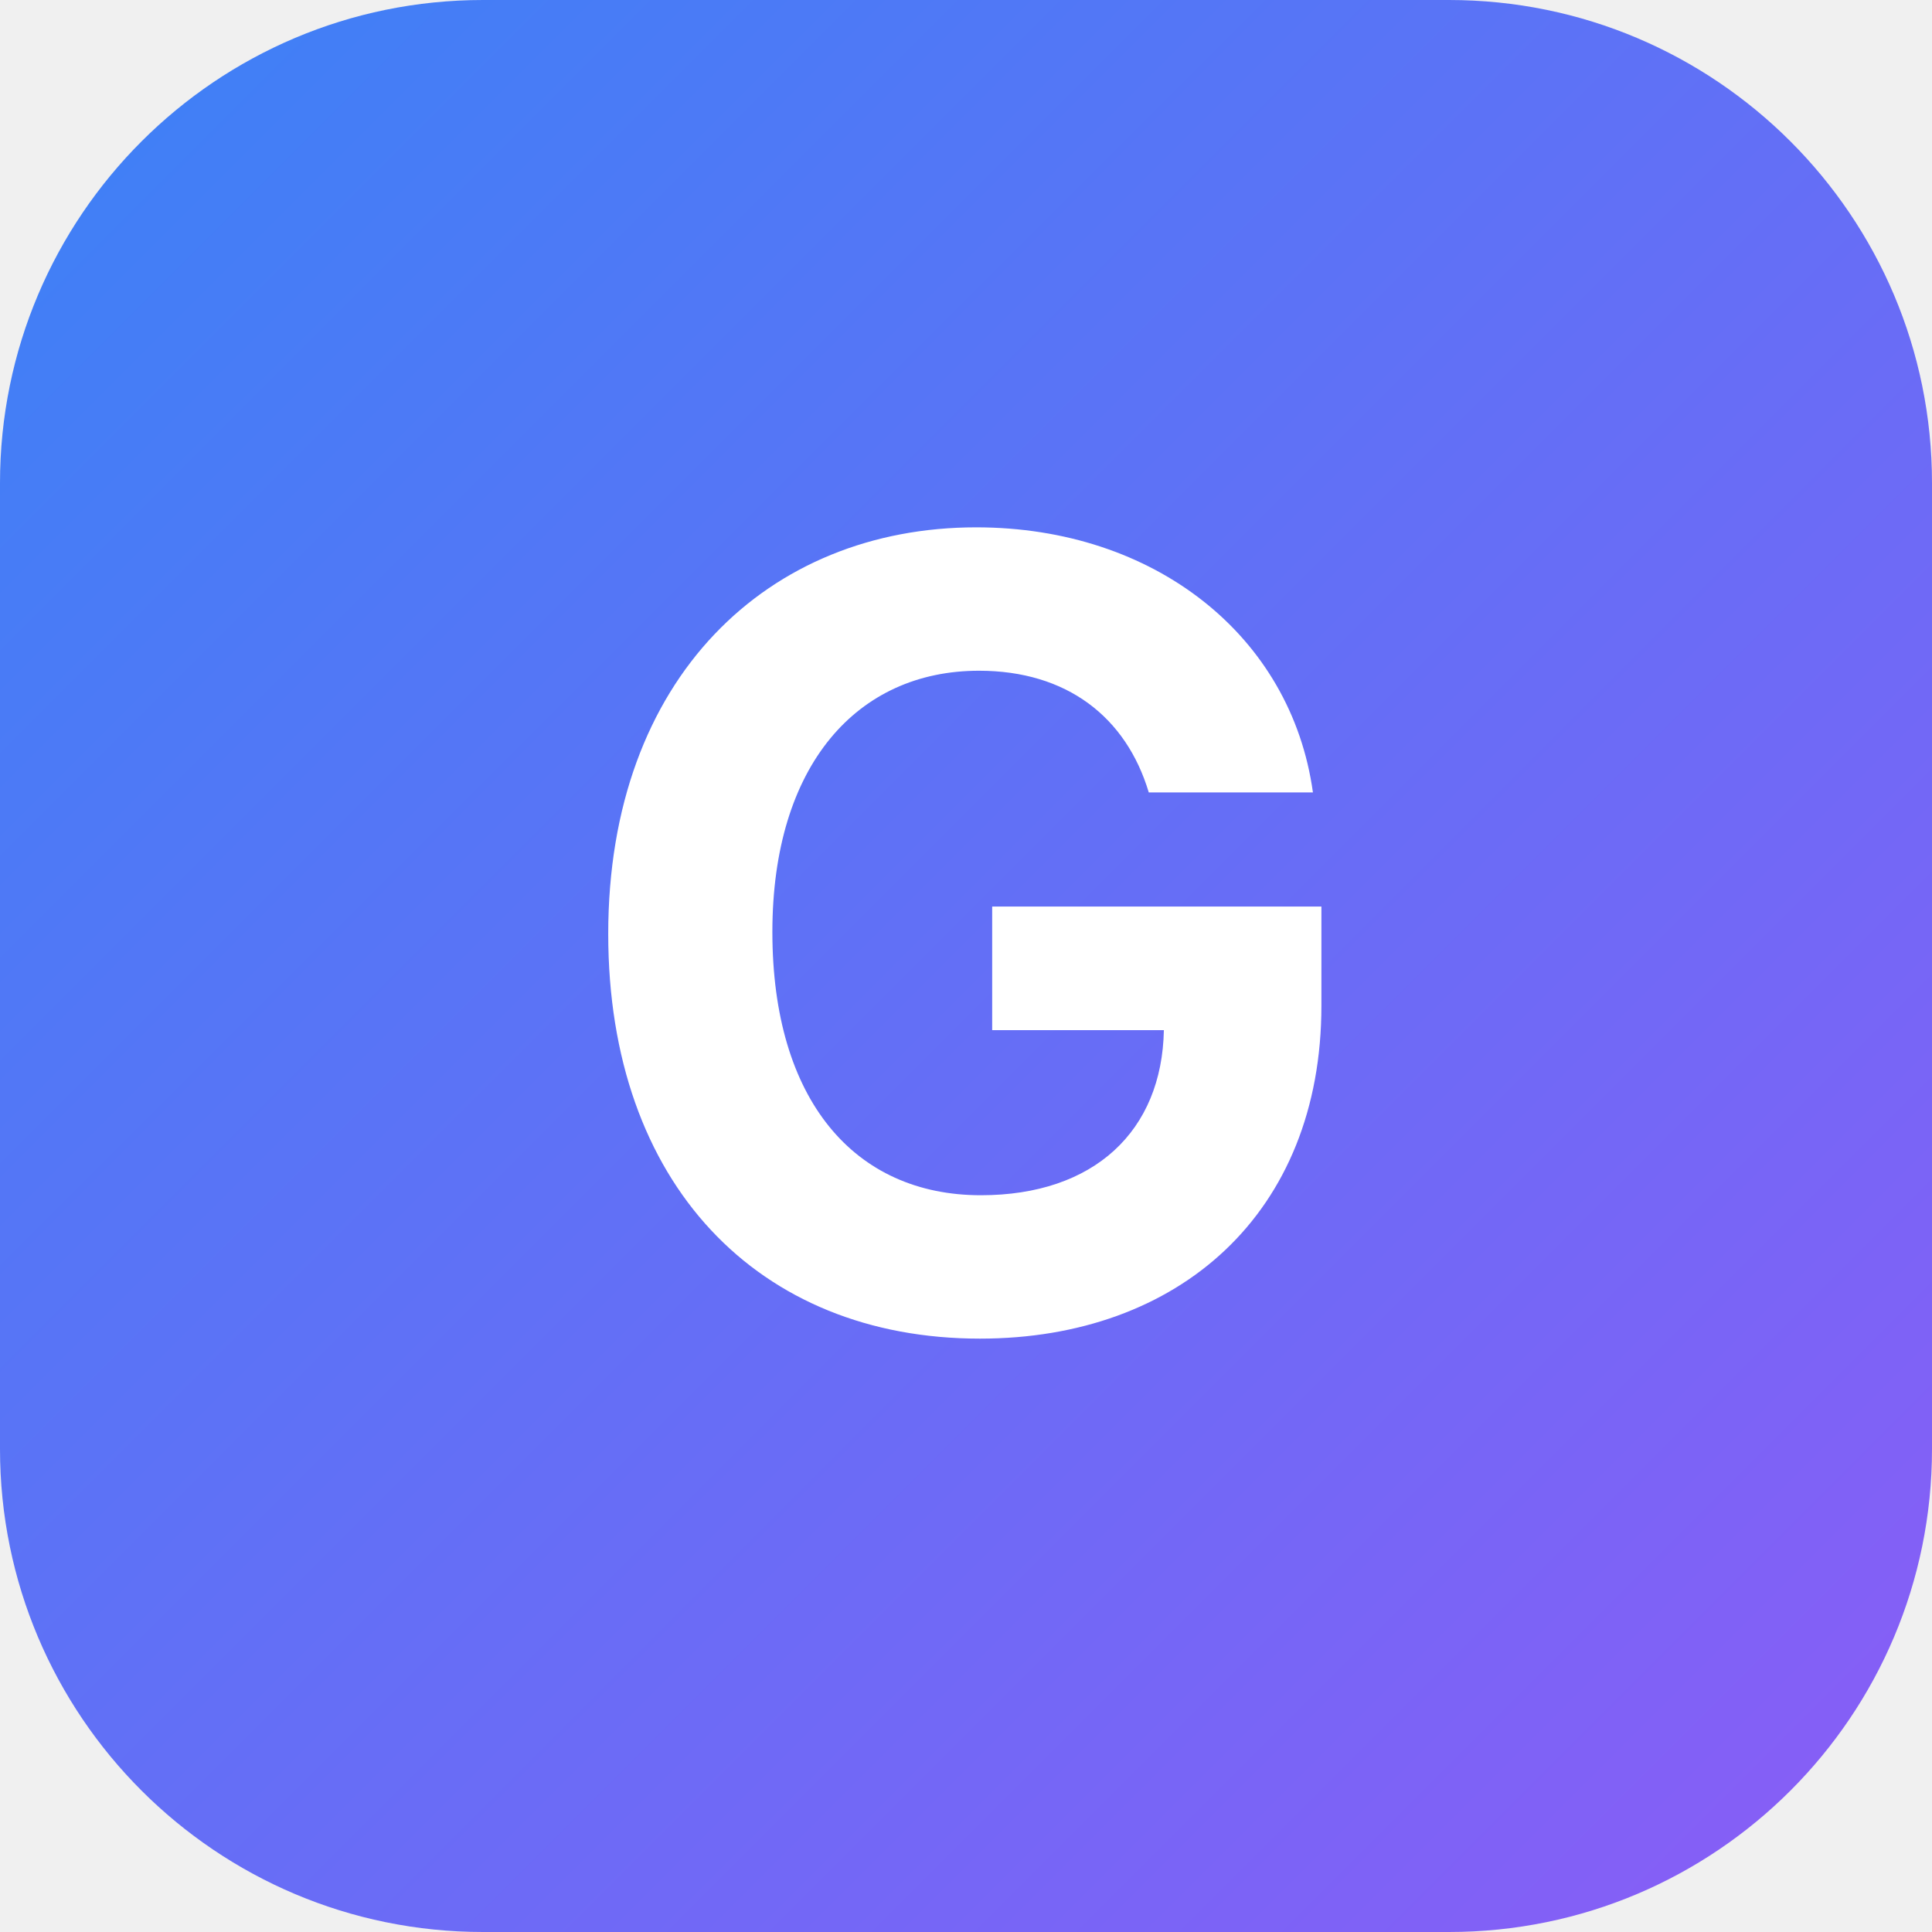
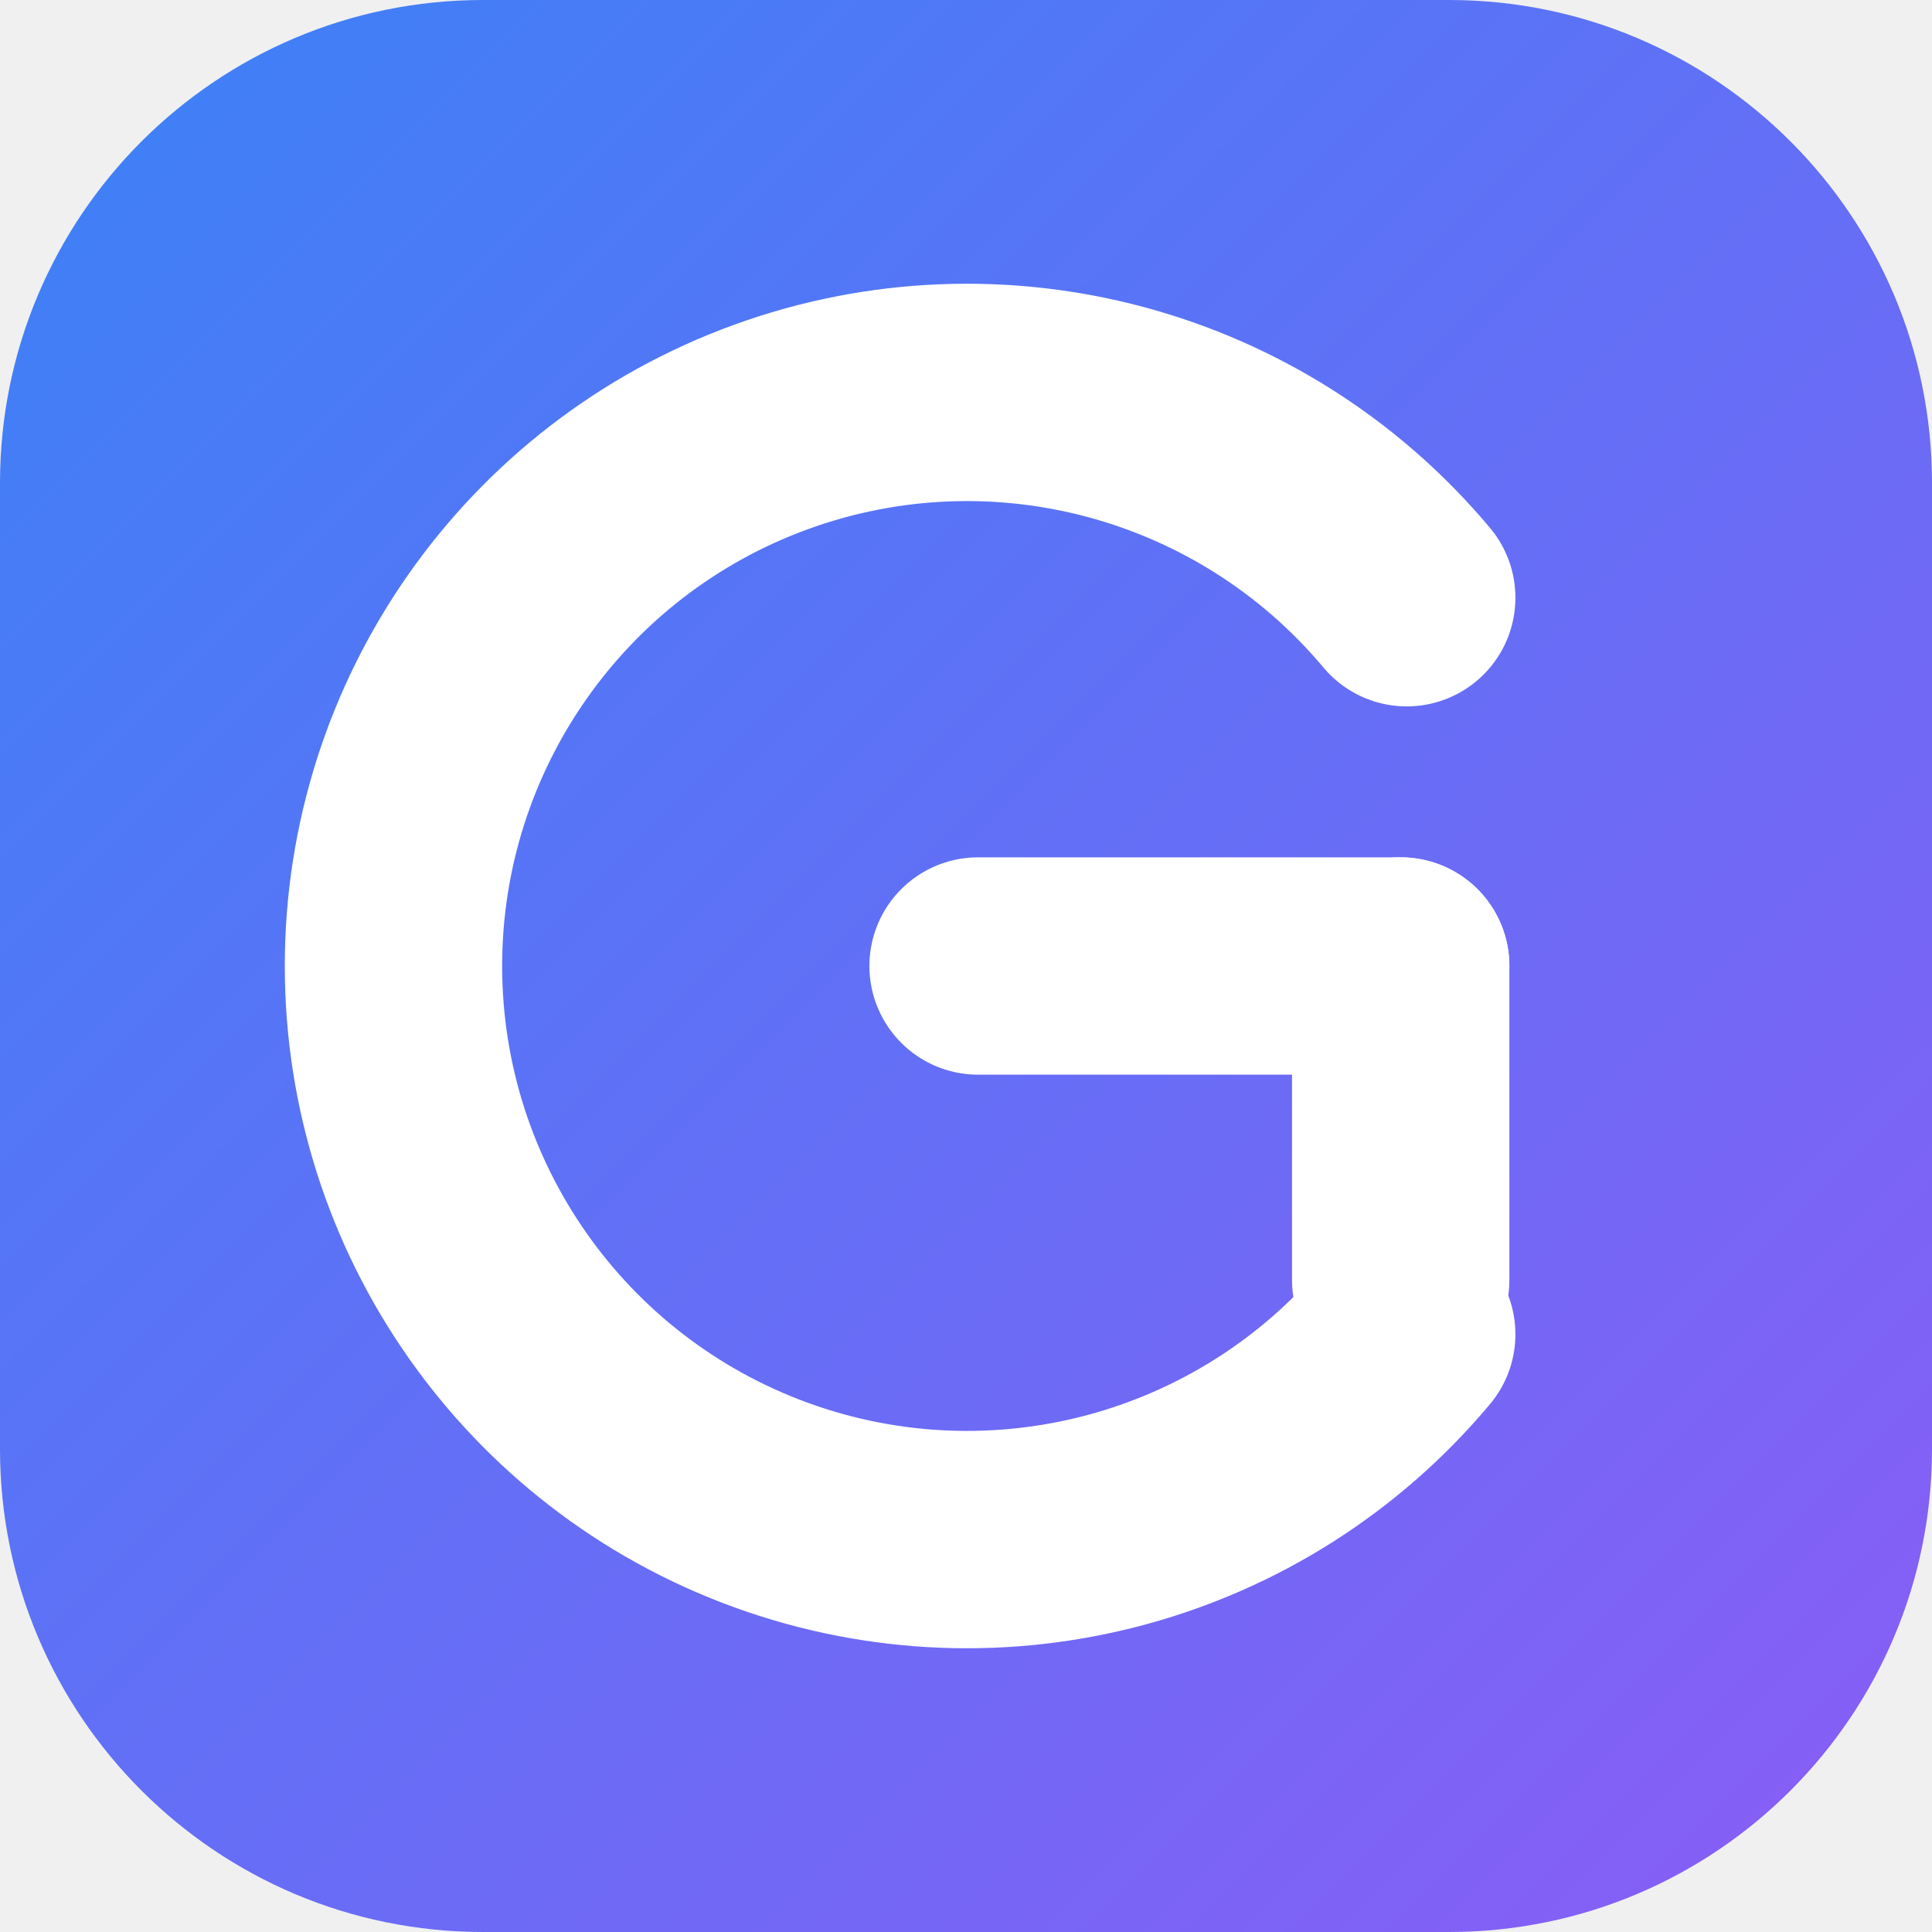
<svg xmlns="http://www.w3.org/2000/svg" viewBox="0 0 32 32" width="32" height="32">
  <defs>
    <linearGradient id="gradient" x1="0%" y1="0%" x2="100%" y2="100%">
      <stop offset="0%" style="stop-color:#3B82F6;stop-opacity:1" />
      <stop offset="100%" style="stop-color:#8B5CF6;stop-opacity:1" />
    </linearGradient>
  </defs>
  <rect width="32" height="32" rx="8" fill="url(#gradient)" />
-   <text x="16" y="22" font-family="Inter, system-ui, sans-serif" font-size="18" font-weight="700" text-anchor="middle" fill="white">G</text>
+   <g fill="none" stroke="#FFFFFF" stroke-width="3.6" stroke-linecap="round" stroke-linejoin="round">
+     <path d="M 23.3 9.9 A 9.5 9.5 0 1 0 23.3 22.1" />
+     <path d="M 16.2 16.0 H 23.2" />
+     <path d="M 23.2 16.0 V 21.2" />
+   </g>
</svg>
